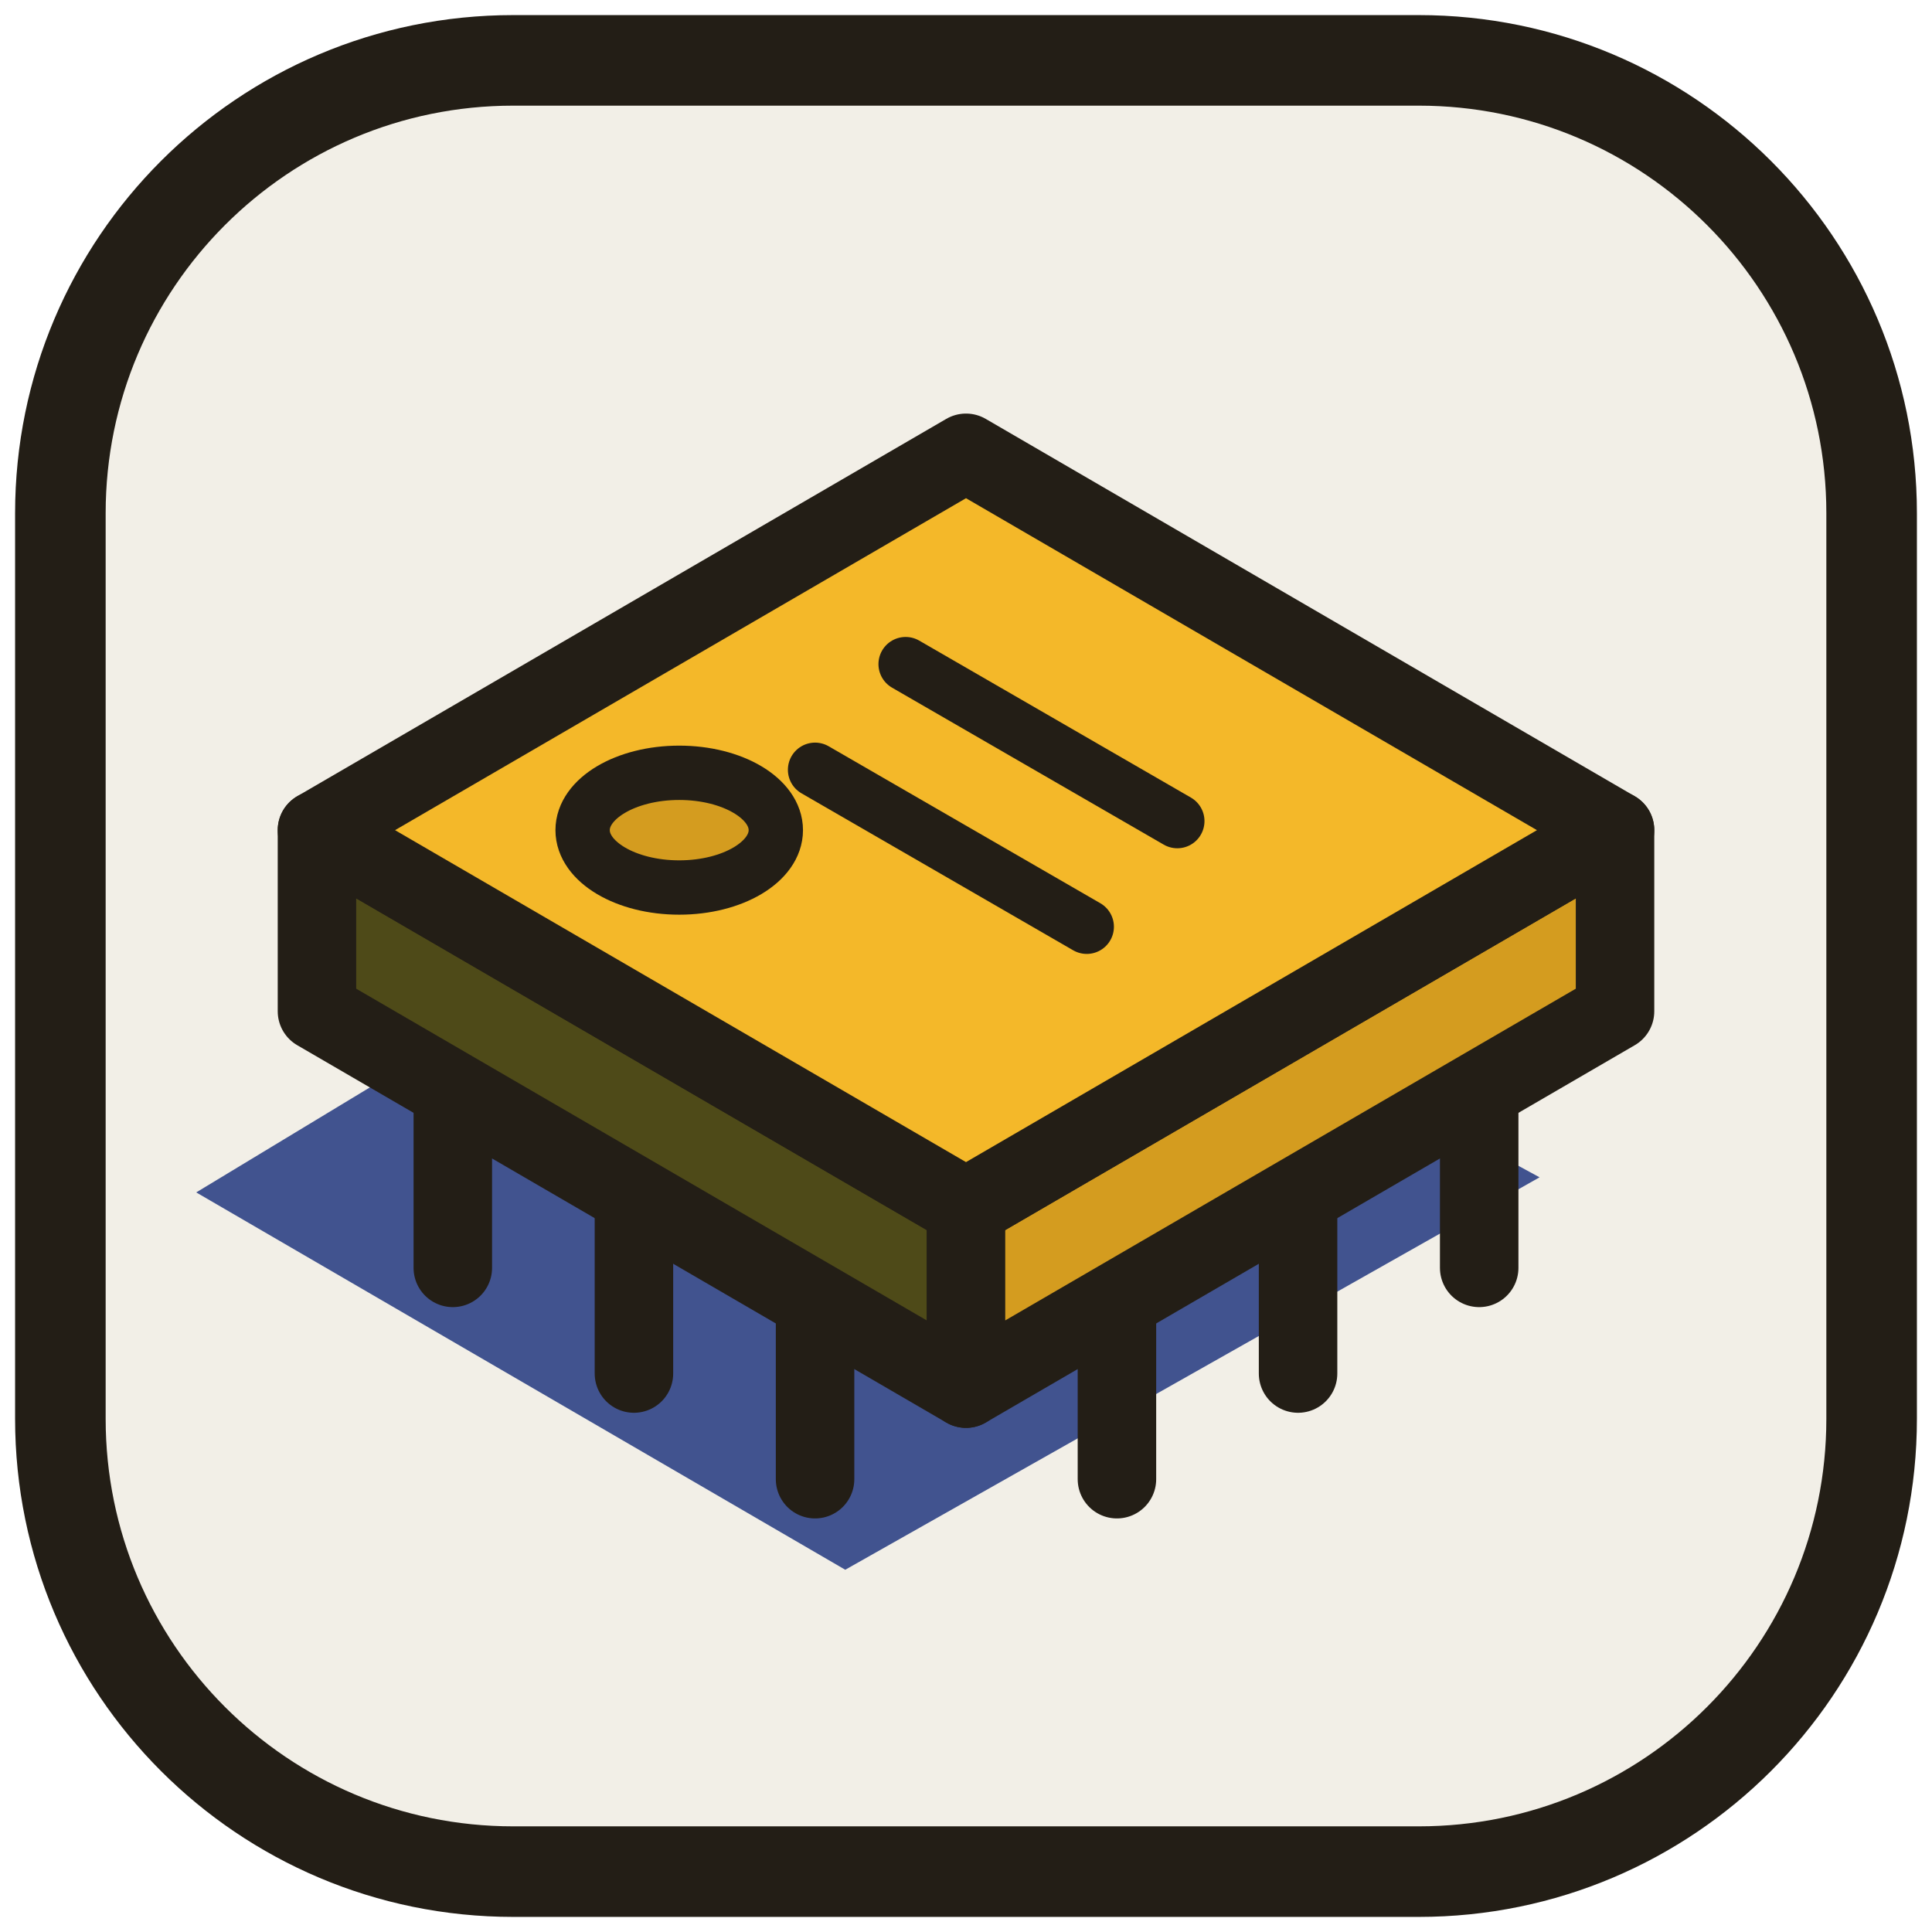
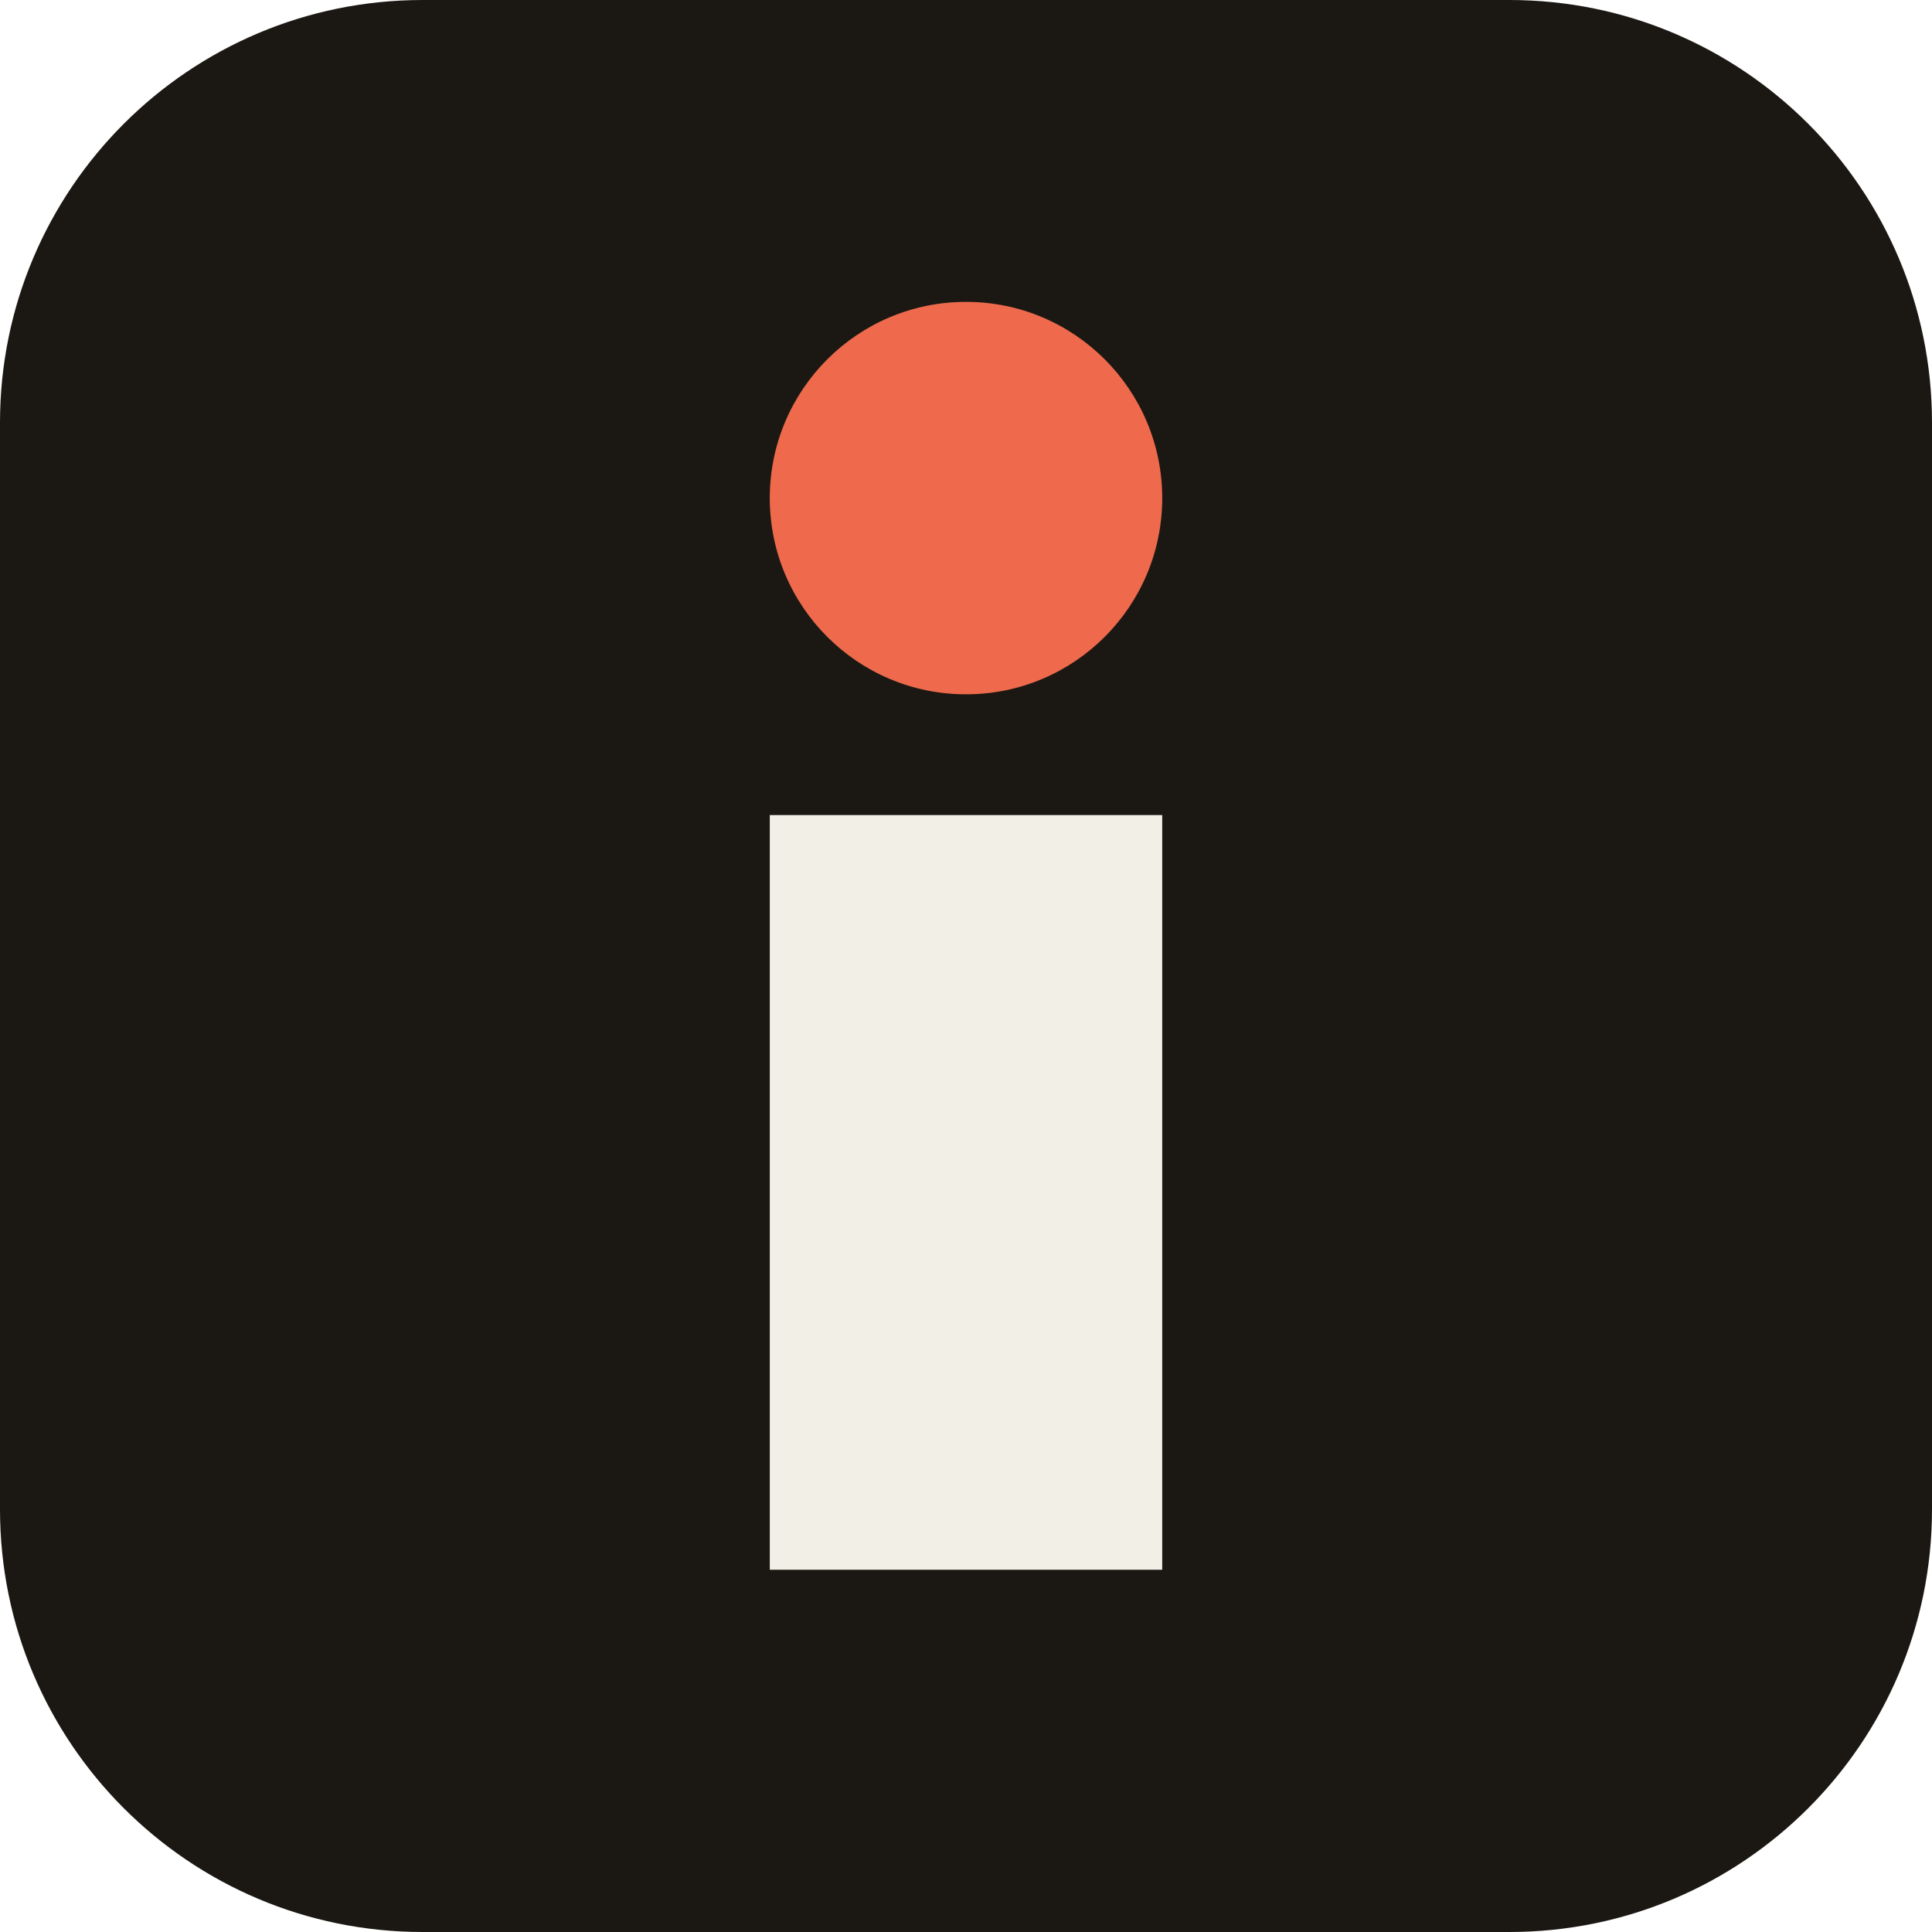
<svg xmlns="http://www.w3.org/2000/svg" viewBox="0 0 64 64">
-   <rect x="2" y="2" width="60" height="60" rx="15" fill="#f2efe7" stroke="#231e16" stroke-width="3" />
-   <path d="M6.5 39.5 28 52 51 39 28 26.5z" fill="#41538f" />
-   <g stroke="#231e16" stroke-width="2.6" stroke-linecap="round" stroke-linejoin="round">
-     <path d="M15 36v6M21 39.5v6M27 43v6M37 43v6M43 39.5v6M49 36v6" fill="none" />
-     <path d="M10.5 27.5 32 40v6L10.5 33.5z" fill="#4e4a18" />
-     <path d="M32 40 53.5 27.5v6L32 46z" fill="#d49c1f" />
-     <path d="M10.5 27.5 32 15 53.5 27.5 32 40z" fill="#f4b829" />
-     <ellipse cx="22.5" cy="27.5" rx="3.2" ry="1.9" fill="#d49c1f" stroke-width="1.8" />
-     <path d="M30 22l9 5.2M27 25.5l9 5.2" fill="none" stroke-width="1.8" />
-   </g>
+   <rect width="64" height="64" rx="14" fill="#1b1813" />
+   <rect x="25.5" y="27" width="13" height="25" fill="#f2efe7" />
+   <circle cx="32" cy="16.5" r="6.5" fill="#ef6a4c" />
</svg>
